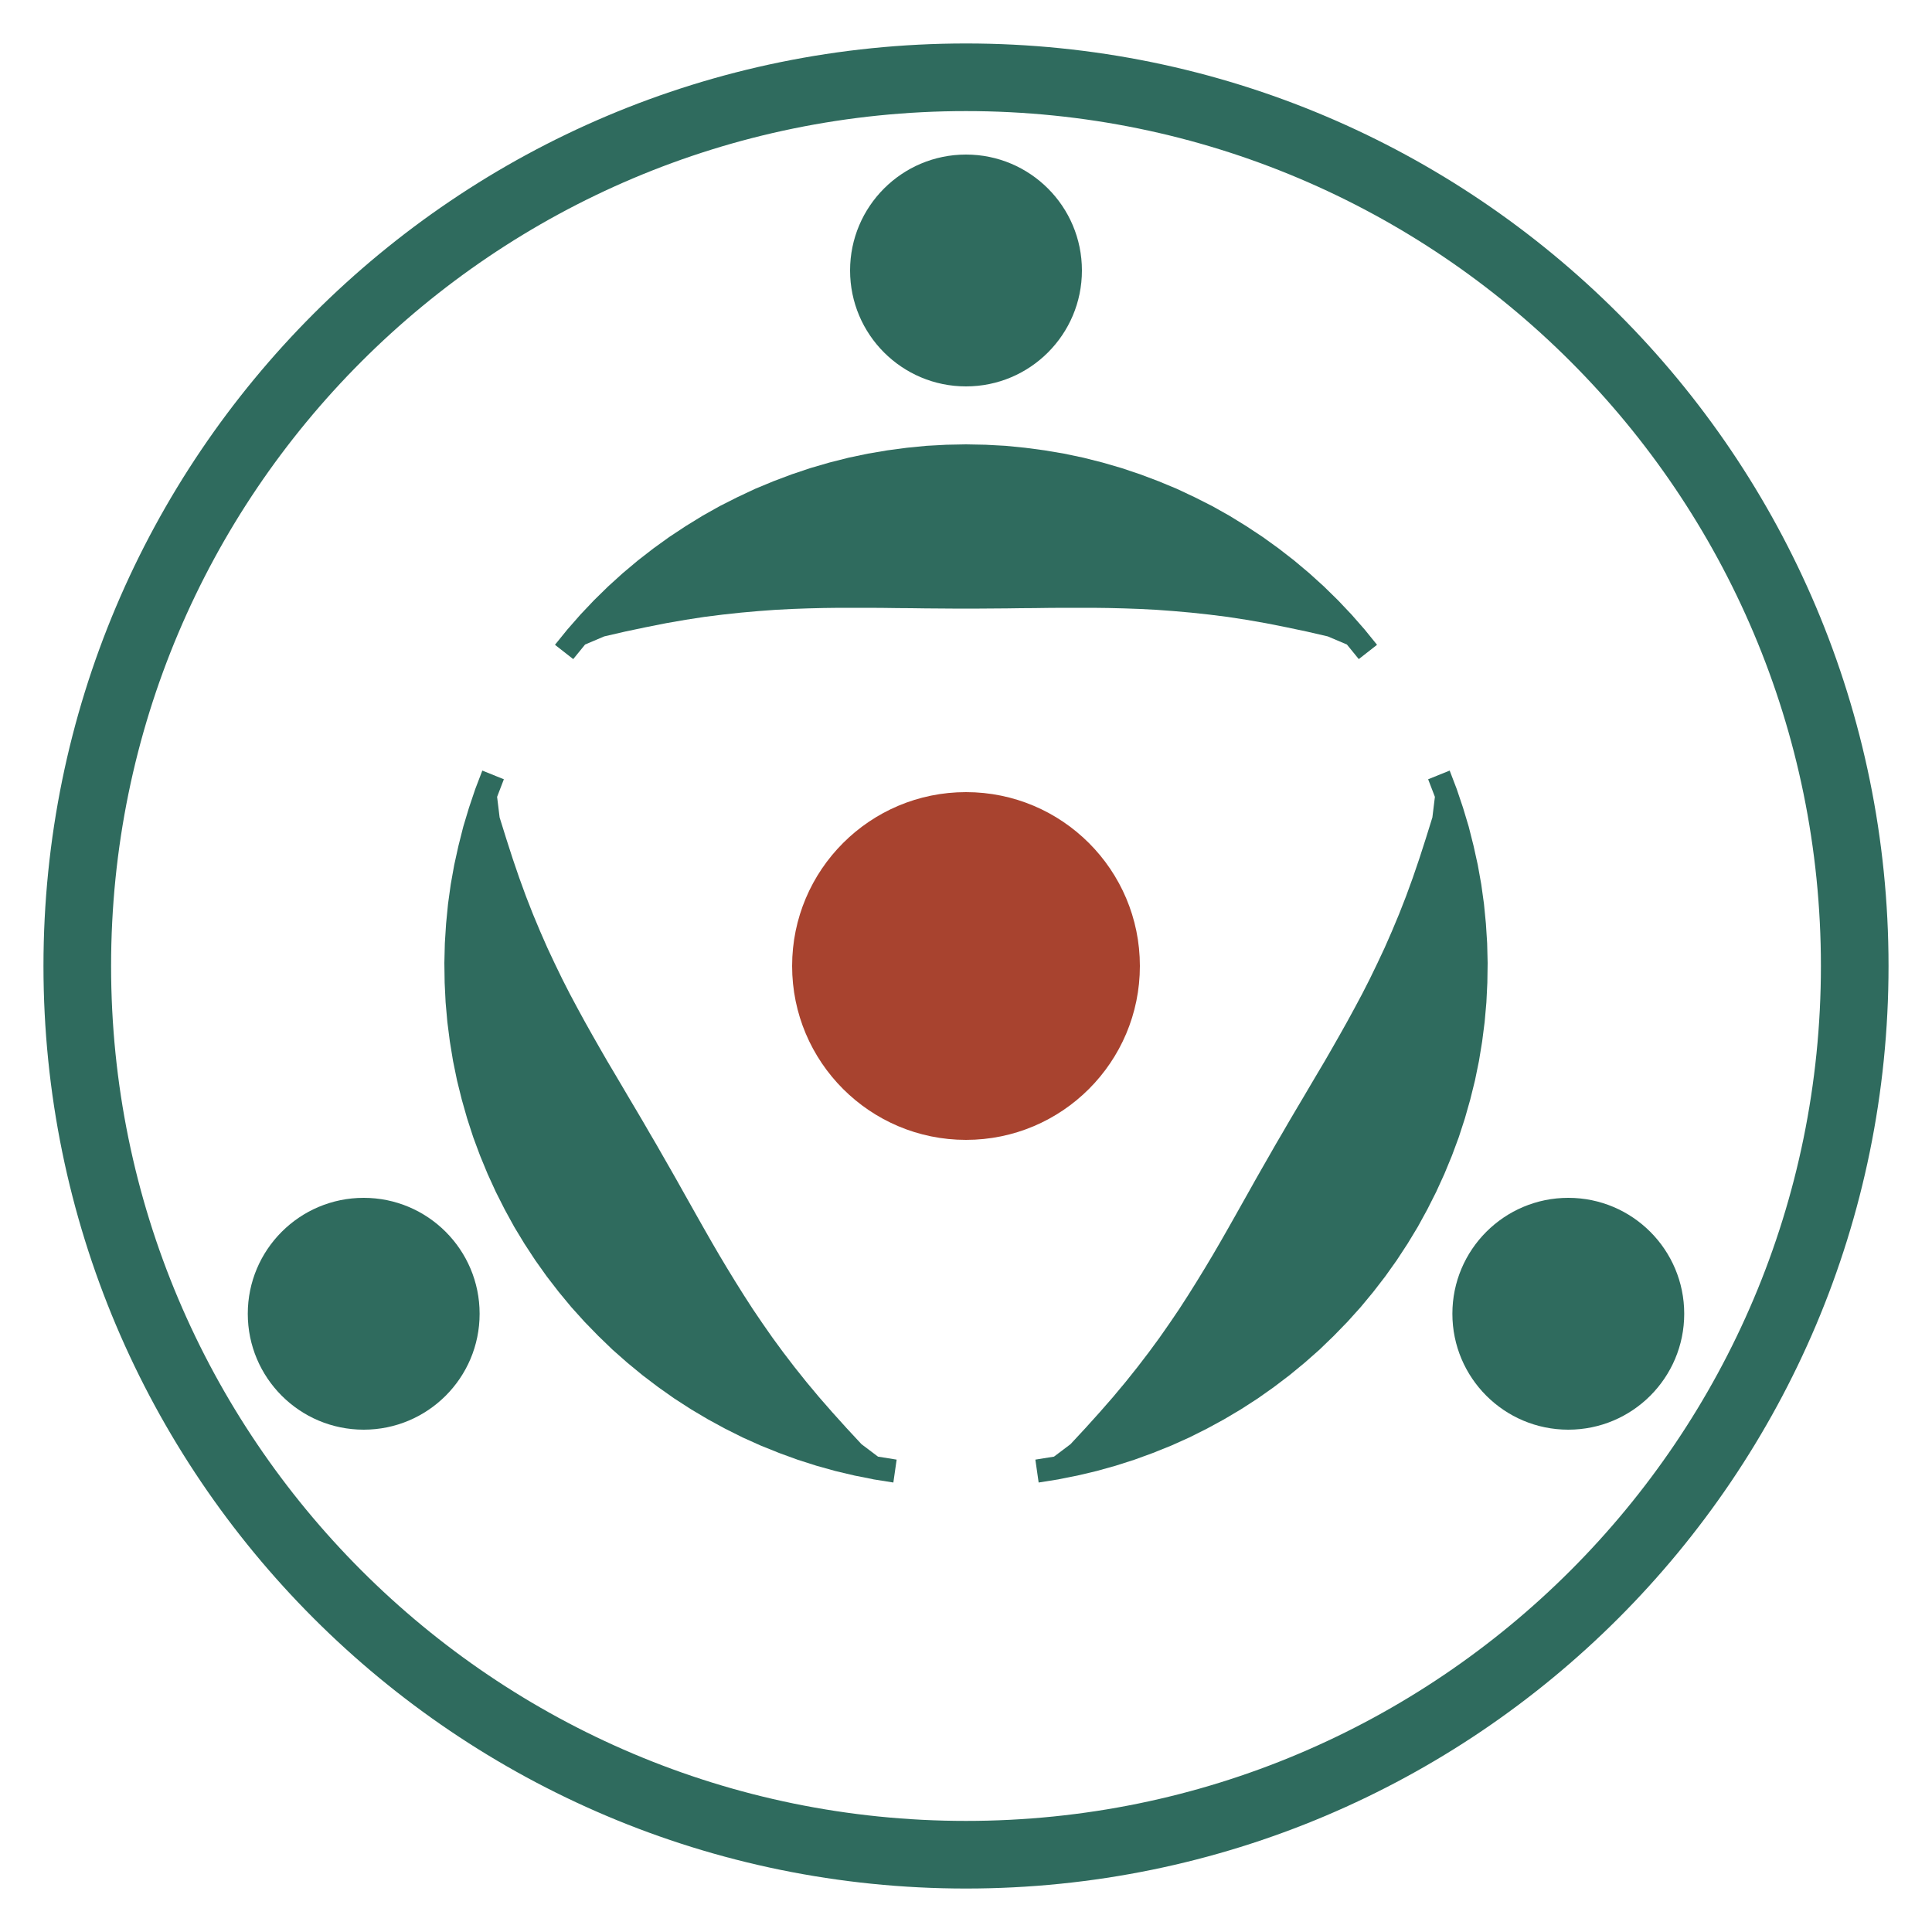
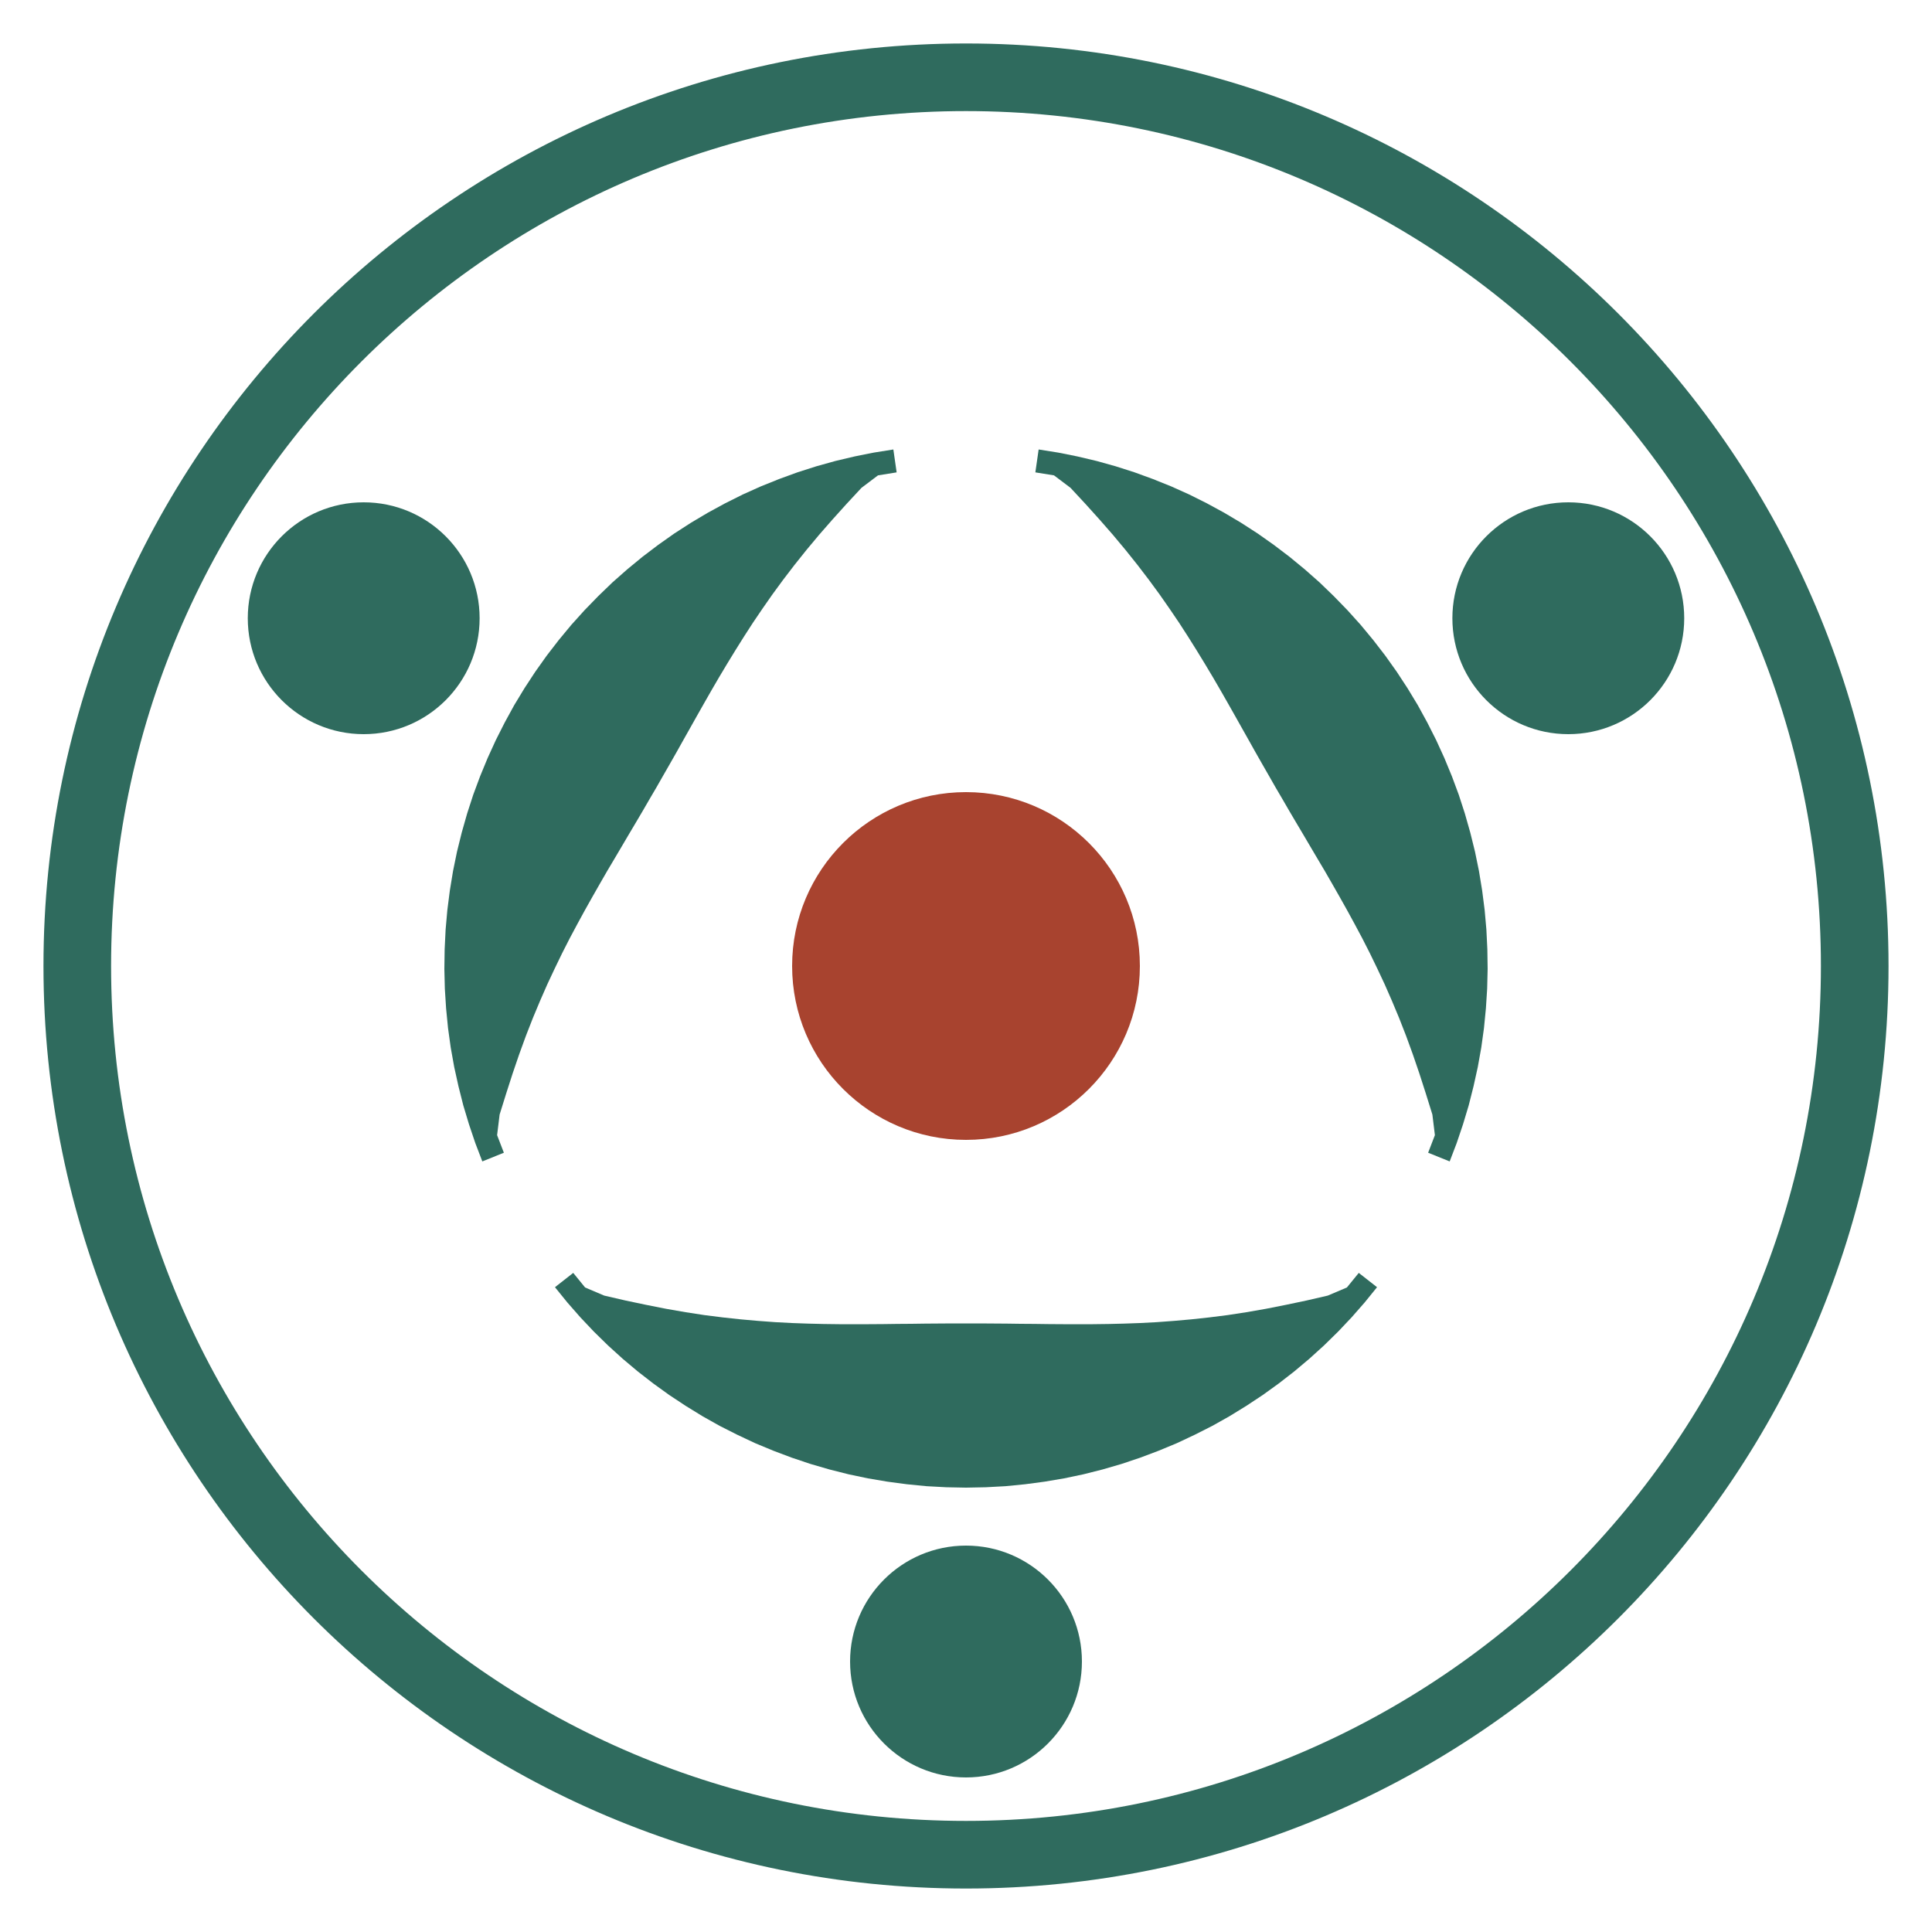
<svg xmlns="http://www.w3.org/2000/svg" viewBox="0 0 200 200" role="img" aria-label="共道文明">
  <circle cx="100" cy="100" r="92.0" fill="none" stroke="#2f6b5e" stroke-width="7.0" />
-   <path d="M57.45,66.75 L58.73,65.17 L60.08,63.63 L61.48,62.15 L62.94,60.72 L64.45,59.35 L66.02,58.03 L67.63,56.78 L69.28,55.59 L70.99,54.46 L72.73,53.39 L74.51,52.39 L76.33,51.47 L78.18,50.60 L80.06,49.82 L81.97,49.10 L83.91,48.45 L85.87,47.88 L87.85,47.38 L89.85,46.96 L91.86,46.62 L93.89,46.35 L95.92,46.15 L97.96,46.04 L100.00,46.00 L102.04,46.04 L104.08,46.15 L106.11,46.35 L108.14,46.62 L110.15,46.96 L112.15,47.38 L114.13,47.88 L116.09,48.45 L118.03,49.10 L119.94,49.82 L121.82,50.60 L123.67,51.47 L125.49,52.39 L127.27,53.39 L129.01,54.46 L130.72,55.59 L132.37,56.78 L133.98,58.03 L135.55,59.35 L137.06,60.72 L138.52,62.15 L139.92,63.63 L141.27,65.17 L142.55,66.75 L140.66,68.23 L139.43,66.72 L137.45,65.88 L135.24,65.37 L133.10,64.92 L131.03,64.51 L129.02,64.16 L127.07,63.86 L125.16,63.62 L123.31,63.42 L121.50,63.26 L119.74,63.13 L118.02,63.04 L116.35,62.98 L114.72,62.94 L113.13,62.92 L111.57,62.92 L110.05,62.92 L108.56,62.93 L107.09,62.95 L105.65,62.96 L104.22,62.98 L102.80,62.99 L101.40,63.00 L100.00,63.00 L98.60,63.00 L97.20,62.99 L95.78,62.98 L94.35,62.96 L92.91,62.95 L91.44,62.93 L89.95,62.92 L88.43,62.92 L86.87,62.92 L85.28,62.94 L83.65,62.98 L81.98,63.04 L80.26,63.13 L78.50,63.26 L76.69,63.42 L74.84,63.62 L72.93,63.86 L70.98,64.16 L68.97,64.51 L66.90,64.92 L64.76,65.37 L62.55,65.88 L60.57,66.72 L59.34,68.23Z" fill="#2f6b5e" />
-   <circle cx="100.00" cy="28.00" r="12.0" fill="#2f6b5e" />
-   <path d="M150.07,79.77 L150.80,81.68 L151.45,83.61 L152.04,85.57 L152.54,87.55 L152.98,89.54 L153.34,91.55 L153.62,93.57 L153.82,95.61 L153.95,97.64 L154.00,99.69 L153.97,101.73 L153.87,103.77 L153.69,105.80 L153.43,107.83 L153.10,109.84 L152.69,111.84 L152.20,113.82 L151.64,115.79 L151.01,117.73 L150.30,119.64 L149.52,121.53 L148.67,123.39 L147.75,125.21 L146.77,127.00 L145.71,128.75 L144.59,130.46 L143.41,132.12 L142.16,133.74 L140.86,135.31 L139.49,136.83 L138.07,138.29 L136.60,139.71 L135.07,141.06 L133.49,142.36 L131.87,143.59 L130.20,144.77 L128.48,145.88 L126.73,146.92 L124.93,147.90 L123.11,148.81 L121.24,149.65 L119.35,150.41 L117.43,151.11 L115.49,151.73 L113.52,152.28 L111.53,152.75 L109.53,153.15 L107.52,153.47 L107.18,151.10 L109.11,150.79 L110.82,149.50 L112.37,147.83 L113.83,146.21 L115.22,144.62 L116.53,143.05 L117.76,141.51 L118.93,139.98 L120.03,138.48 L121.07,136.99 L122.06,135.53 L122.99,134.09 L123.88,132.67 L124.73,131.28 L125.55,129.91 L126.33,128.57 L127.09,127.24 L127.82,125.95 L128.54,124.67 L129.25,123.41 L129.95,122.16 L130.65,120.93 L131.35,119.71 L132.04,118.50 L132.75,117.29 L133.45,116.08 L134.17,114.86 L134.90,113.63 L135.63,112.39 L136.38,111.12 L137.14,109.84 L137.90,108.52 L138.67,107.17 L139.45,105.78 L140.23,104.35 L141.02,102.87 L141.80,101.34 L142.57,99.75 L143.34,98.11 L144.09,96.40 L144.83,94.63 L145.55,92.79 L146.25,90.87 L146.93,88.88 L147.60,86.80 L148.28,84.62 L148.54,82.49 L147.84,80.67Z" fill="#2f6b5e" />
-   <circle cx="162.35" cy="136.00" r="12.0" fill="#2f6b5e" />
-   <path d="M92.48,153.47 L90.47,153.15 L88.47,152.75 L86.48,152.28 L84.51,151.73 L82.57,151.11 L80.65,150.41 L78.76,149.65 L76.89,148.81 L75.07,147.90 L73.27,146.92 L71.52,145.88 L69.80,144.77 L68.13,143.59 L66.51,142.36 L64.93,141.06 L63.40,139.71 L61.93,138.29 L60.51,136.83 L59.14,135.31 L57.84,133.74 L56.59,132.12 L55.41,130.46 L54.29,128.75 L53.23,127.00 L52.25,125.21 L51.33,123.39 L50.48,121.53 L49.70,119.64 L48.99,117.73 L48.36,115.79 L47.80,113.82 L47.31,111.84 L46.90,109.84 L46.57,107.83 L46.31,105.80 L46.13,103.77 L46.03,101.73 L46.00,99.69 L46.05,97.64 L46.18,95.61 L46.38,93.57 L46.66,91.55 L47.02,89.54 L47.46,87.55 L47.96,85.57 L48.55,83.61 L49.20,81.68 L49.93,79.77 L52.16,80.67 L51.46,82.49 L51.72,84.62 L52.40,86.80 L53.07,88.88 L53.75,90.87 L54.45,92.79 L55.17,94.63 L55.91,96.40 L56.66,98.11 L57.43,99.75 L58.20,101.34 L58.98,102.87 L59.77,104.35 L60.55,105.78 L61.33,107.17 L62.10,108.52 L62.86,109.84 L63.62,111.12 L64.37,112.39 L65.10,113.63 L65.83,114.86 L66.55,116.08 L67.25,117.29 L67.96,118.50 L68.65,119.71 L69.35,120.93 L70.05,122.16 L70.75,123.41 L71.46,124.67 L72.18,125.95 L72.91,127.24 L73.67,128.57 L74.45,129.91 L75.27,131.28 L76.12,132.67 L77.01,134.09 L77.94,135.53 L78.93,136.99 L79.97,138.48 L81.07,139.98 L82.24,141.51 L83.47,143.05 L84.78,144.62 L86.17,146.21 L87.63,147.83 L89.18,149.50 L90.89,150.79 L92.82,151.10Z" fill="#2f6b5e" />
-   <circle cx="37.65" cy="136.00" r="12.0" fill="#2f6b5e" />
+   <path d="M142.55,133.25 L141.27,134.83 L139.92,136.37 L138.52,137.85 L137.06,139.28 L135.55,140.65 L133.98,141.97 L132.37,143.22 L130.72,144.41 L129.01,145.54 L127.27,146.61 L125.49,147.61 L123.67,148.53 L121.82,149.40 L119.94,150.18 L118.03,150.90 L116.09,151.55 L114.13,152.12 L112.15,152.62 L110.15,153.04 L108.14,153.38 L106.11,153.65 L104.08,153.85 L102.04,153.96 L100.00,154.00 L97.96,153.96 L95.92,153.85 L93.89,153.65 L91.86,153.38 L89.85,153.04 L87.85,152.62 L85.87,152.12 L83.91,151.55 L81.97,150.90 L80.06,150.18 L78.18,149.40 L76.33,148.53 L74.51,147.61 L72.73,146.61 L70.99,145.54 L69.28,144.41 L67.63,143.22 L66.02,141.97 L64.45,140.65 L62.94,139.28 L61.48,137.85 L60.08,136.37 L58.73,134.83 L57.45,133.25 L59.34,131.77 L60.57,133.28 L62.55,134.12 L64.76,134.63 L66.90,135.08 L68.97,135.49 L70.98,135.84 L72.93,136.14 L74.84,136.38 L76.69,136.58 L78.50,136.74 L80.26,136.87 L81.98,136.96 L83.65,137.02 L85.28,137.06 L86.87,137.08 L88.43,137.08 L89.95,137.08 L91.44,137.07 L92.91,137.05 L94.35,137.04 L95.78,137.02 L97.20,137.01 L98.60,137.00 L100.00,137.00 L101.40,137.00 L102.80,137.01 L104.22,137.02 L105.65,137.04 L107.09,137.05 L108.56,137.07 L110.05,137.08 L111.57,137.08 L113.13,137.08 L114.72,137.06 L116.35,137.02 L118.02,136.96 L119.74,136.87 L121.50,136.74 L123.31,136.58 L125.16,136.38 L127.07,136.14 L129.02,135.84 L131.03,135.49 L133.10,135.08 L135.24,134.63 L137.45,134.12 L139.43,133.28 L140.66,131.77Z" fill="#2f6b5e" />
+   <circle cx="100.00" cy="172.00" r="12.0" fill="#2f6b5e" />
+   <path d="M49.93,120.23 L49.20,118.32 L48.55,116.39 L47.96,114.43 L47.46,112.45 L47.02,110.46 L46.66,108.45 L46.38,106.43 L46.18,104.39 L46.05,102.36 L46.00,100.31 L46.03,98.27 L46.13,96.23 L46.31,94.20 L46.57,92.17 L46.90,90.16 L47.31,88.16 L47.80,86.18 L48.36,84.21 L48.99,82.27 L49.70,80.36 L50.48,78.47 L51.33,76.61 L52.25,74.79 L53.23,73.00 L54.29,71.25 L55.41,69.54 L56.59,67.88 L57.84,66.26 L59.14,64.69 L60.51,63.17 L61.93,61.71 L63.40,60.29 L64.93,58.94 L66.51,57.64 L68.13,56.41 L69.80,55.23 L71.52,54.12 L73.27,53.08 L75.07,52.10 L76.89,51.19 L78.76,50.35 L80.65,49.59 L82.57,48.89 L84.51,48.27 L86.48,47.72 L88.47,47.25 L90.47,46.85 L92.48,46.53 L92.82,48.90 L90.89,49.21 L89.18,50.50 L87.63,52.17 L86.17,53.79 L84.78,55.38 L83.47,56.95 L82.24,58.49 L81.07,60.02 L79.97,61.52 L78.93,63.01 L77.94,64.47 L77.01,65.91 L76.12,67.33 L75.27,68.72 L74.45,70.09 L73.67,71.43 L72.91,72.76 L72.18,74.05 L71.46,75.33 L70.75,76.59 L70.05,77.84 L69.35,79.07 L68.65,80.29 L67.96,81.50 L67.25,82.71 L66.55,83.92 L65.83,85.14 L65.10,86.37 L64.37,87.61 L63.62,88.88 L62.86,90.16 L62.10,91.48 L61.33,92.83 L60.55,94.22 L59.77,95.65 L58.98,97.13 L58.20,98.66 L57.43,100.25 L56.66,101.89 L55.91,103.60 L55.17,105.37 L54.45,107.21 L53.75,109.13 L53.07,111.12 L52.40,113.20 L51.72,115.38 L51.46,117.51 L52.16,119.33Z" fill="#2f6b5e" />
+   <circle cx="37.65" cy="64.00" r="12.0" fill="#2f6b5e" />
+   <path d="M107.52,46.53 L109.53,46.85 L111.53,47.25 L113.52,47.72 L115.49,48.27 L117.43,48.89 L119.35,49.59 L121.24,50.35 L123.11,51.19 L124.93,52.10 L126.73,53.08 L128.48,54.12 L130.20,55.23 L131.87,56.41 L133.49,57.64 L135.07,58.94 L136.60,60.29 L138.07,61.71 L139.49,63.17 L140.86,64.69 L142.16,66.26 L143.41,67.88 L144.59,69.54 L145.71,71.25 L146.77,73.00 L147.75,74.79 L148.67,76.61 L149.52,78.47 L150.30,80.36 L151.01,82.27 L151.64,84.21 L152.20,86.18 L152.69,88.16 L153.10,90.16 L153.43,92.17 L153.69,94.20 L153.87,96.23 L153.97,98.27 L154.00,100.31 L153.95,102.36 L153.82,104.39 L153.62,106.43 L153.34,108.45 L152.98,110.46 L152.54,112.45 L152.04,114.43 L151.45,116.39 L150.80,118.32 L150.07,120.23 L147.84,119.33 L148.54,117.51 L148.28,115.38 L147.60,113.20 L146.93,111.12 L146.25,109.13 L145.55,107.21 L144.83,105.37 L144.09,103.60 L143.34,101.89 L142.57,100.25 L141.80,98.66 L141.02,97.13 L140.23,95.65 L139.45,94.22 L138.67,92.83 L137.90,91.48 L137.14,90.16 L136.38,88.88 L135.63,87.61 L134.90,86.37 L134.17,85.14 L133.45,83.92 L132.75,82.71 L132.04,81.50 L131.35,80.29 L130.65,79.07 L129.95,77.84 L129.25,76.59 L128.54,75.33 L127.82,74.05 L127.09,72.76 L126.33,71.43 L125.55,70.09 L124.73,68.72 L123.88,67.33 L122.99,65.91 L122.06,64.47 L121.07,63.01 L120.03,61.52 L118.93,60.02 L117.76,58.49 L116.53,56.95 L115.22,55.38 L113.83,53.79 L112.37,52.17 L110.82,50.50 L109.11,49.21 L107.18,48.90Z" fill="#2f6b5e" />
+   <circle cx="162.35" cy="64.00" r="12.0" fill="#2f6b5e" />
  <circle cx="100" cy="100" r="18.0" fill="#a8432f" />
</svg>
